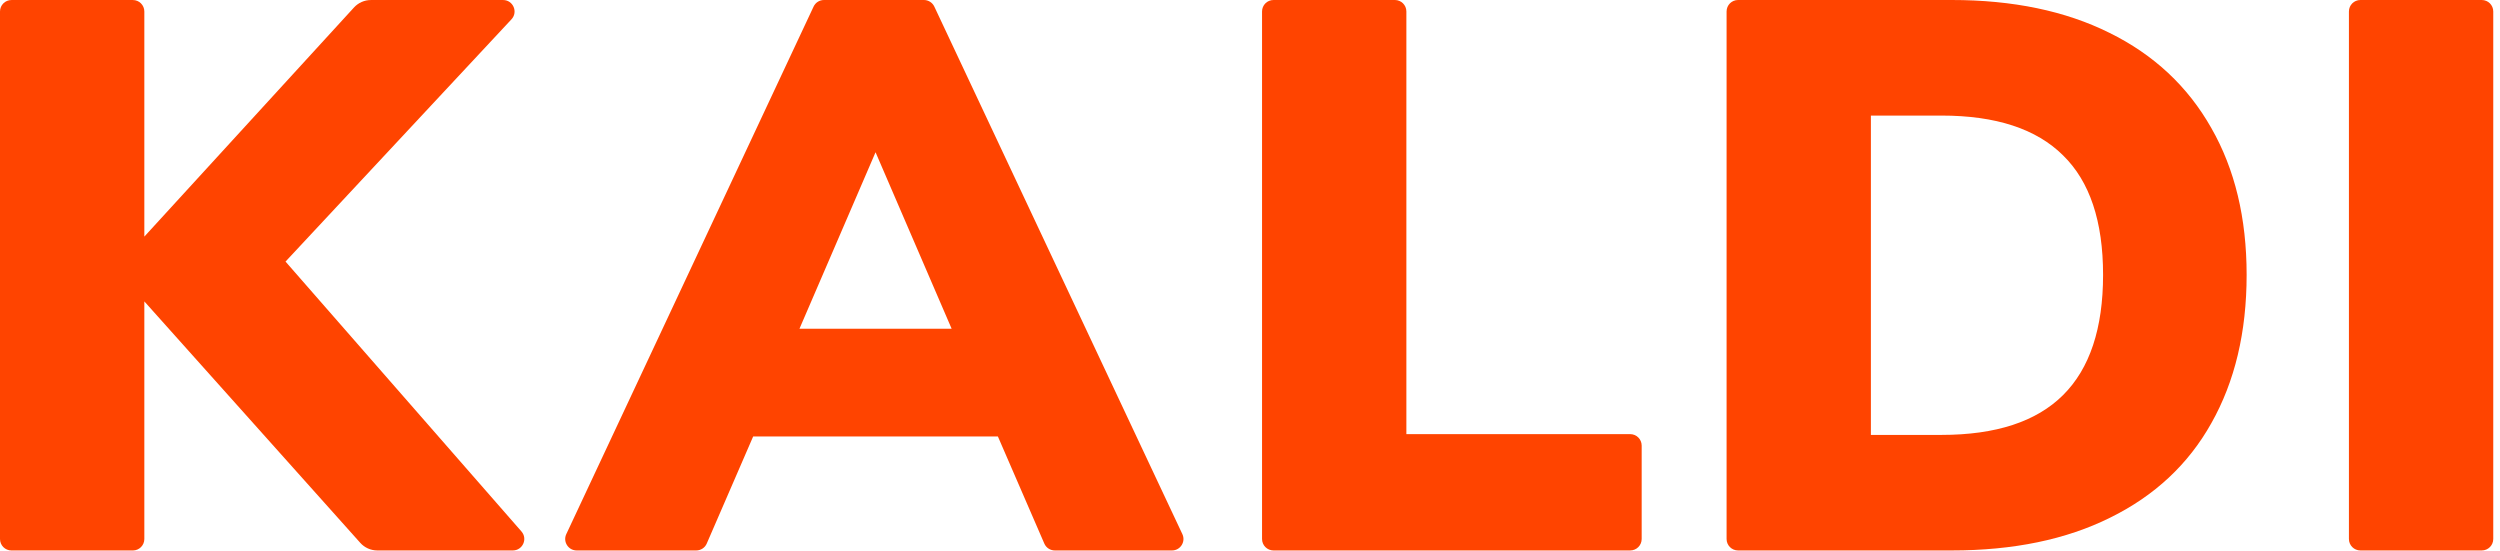
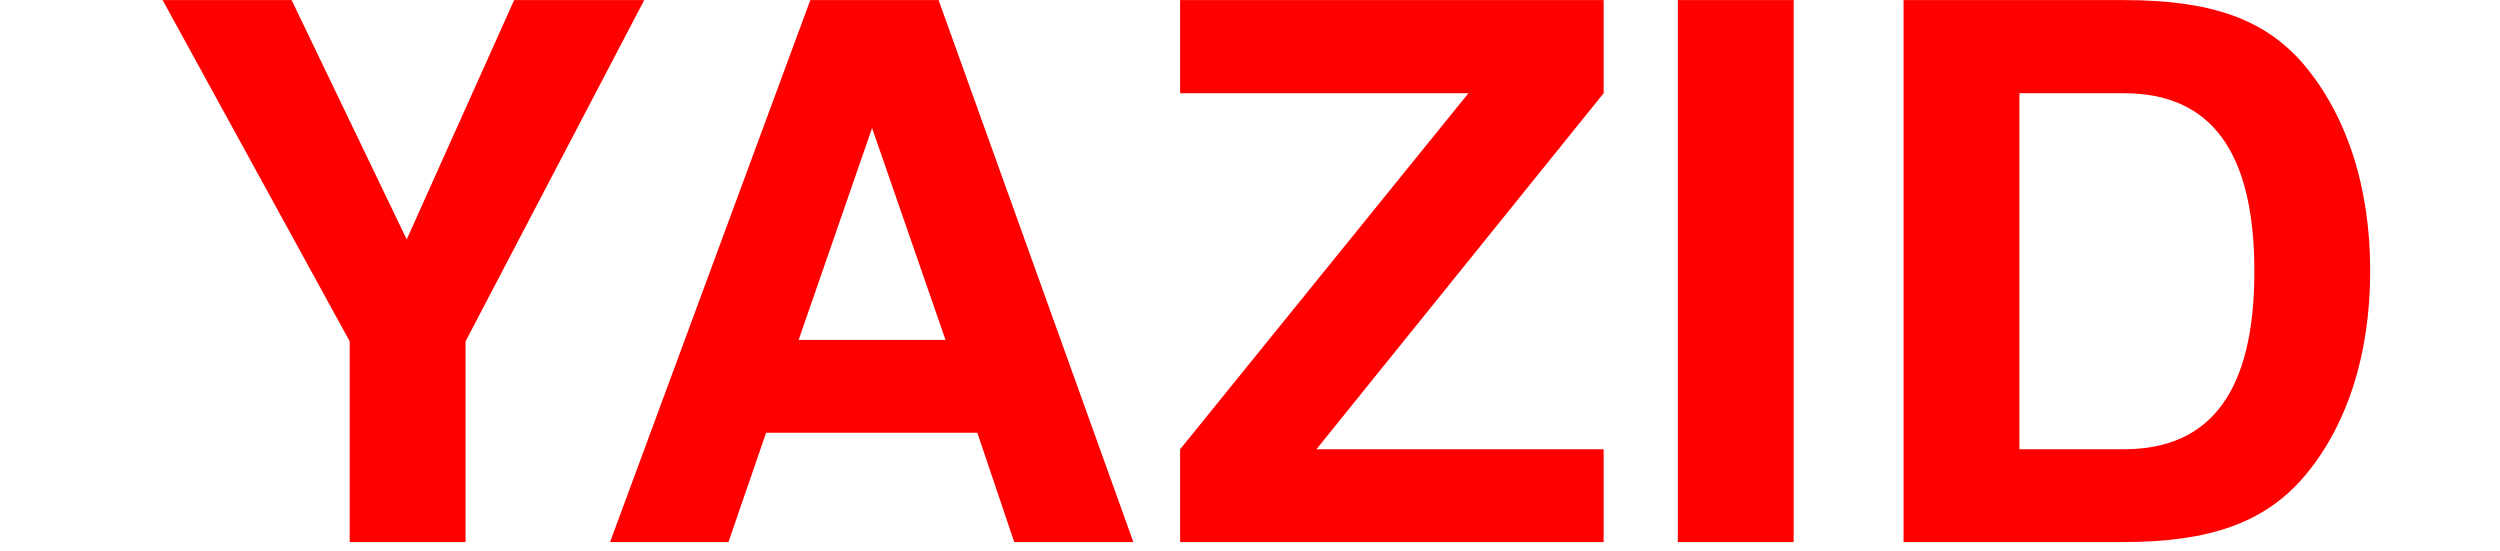
- <svg xmlns="http://www.w3.org/2000/svg" xmlns:xlink="http://www.w3.org/1999/xlink" viewBox="0 0 109 24">
-   <g transform="translate(-1470)">
-     <g style="mix-blend-mode:normal" transform="translate(1470)" fill="#f40">
-       <use xlink:href="#b" style="mix-blend-mode:normal" />
-       <use xlink:href="#c" style="mix-blend-mode:normal" />
-       <use xlink:href="#d" style="mix-blend-mode:normal" />
-       <use xlink:href="#e" style="mix-blend-mode:normal" />
-       <use xlink:href="#f" style="mix-blend-mode:normal" />
+ <svg xmlns="http://www.w3.org/2000/svg" id="svg33" version="1.1" viewBox="0 0 109 24">
+   <g id="g24" transform="translate(-1470)">
+     <g id="g22" fill="#f40" transform="translate(1470)" style="mix-blend-mode:normal">
+       <text transform="scale(1.019668,0.980711)" id="text41" y="24.097" x="6.063" style="font-style:normal;font-weight:normal;font-size:33.039px;line-height:1.25;font-family:sans-serif;fill:#ff0000;fill-opacity:1;stroke:none;stroke-width:0.826" xml:space="preserve">
+         <tspan style="font-style:normal;font-variant:normal;font-weight:bold;font-stretch:normal;font-family:Helvetica;-inkscape-font-specification:'Helvetica Bold';fill:#ff0000;stroke-width:0.826" y="24.097" x="6.063" id="tspan39">YAZID</tspan>
+       </text>
    </g>
  </g>
-   <defs>
-     <path id="b" d="M22.735 23.171c.283.323.053.829-.376.829h-5.907c-.285 0-.556-.121-.745-.333l-9.414-10.526v10.36c0 .276-.224.5-.5.5h-5.293c-.276 0-.5-.224-.5-.5v-23c0-.276.224-.5.5-.5h5.293c.276 0 .5.224.5.5v9.815l9.141-9.99c.19-.207.457-.325.738-.325h5.762c.437 0 .664.521.366.841l-9.851 10.563 10.287 11.767z" />
-     <path id="c" d="M45.991 24c-.199 0-.38-.118-.459-.301l-2.024-4.669h-10.67l-2.024 4.669c-.079.183-.259.301-.459.301h-5.212c-.366 0-.608-.381-.453-.712l10.782-23c.082-.176.259-.288.453-.288h4.358c.194 0 .37.112.453.287l10.815 23c.156.332-.086.713-.452.713h-5.108zm-11.135-9.668h6.635l-3.317-7.694-3.317 7.694z" />
-     <path id="d" d="M55.525 24c-.276 0-.5-.224-.5-.5v-23c0-.276.224-.5.5-.5h5.293c.276 0 .5.224.5.5v18.428h9.759c.276 0 .5.224.5.5v4.072c0 .276-.224.5-.5.5h-15.552z" />
-     <path id="e" d="M75.279.5c0-.276.224-.5.5-.5h9.315c2.667 0 4.959.477 6.874 1.43 1.938.953 3.42 2.338 4.446 4.153 1.026 1.793 1.539 3.926 1.539 6.4 0 2.496-.513 4.652-1.539 6.468-1.003 1.793-2.474 3.166-4.412 4.119-1.915.953-4.218 1.43-6.908 1.43h-9.315c-.276 0-.5-.224-.5-.5v-23zm9.37 18.462c2.371 0 4.138-.579 5.301-1.736 1.163-1.157 1.744-2.905 1.744-5.242 0-2.338-.581-4.074-1.744-5.209-1.163-1.157-2.93-1.736-5.301-1.736h-3.078v13.923h3.078z" />
-     <path id="f" d="M102.913 24c-.276 0-.5-.224-.5-.5v-23c0-.276.224-.5.5-.5h5.293c.276 0 .5.224.5.5v23c0 .276-.224.5-.5.5h-5.293z" />
+   <defs id="defs31">
+     <path d="M22.735 23.171c.283.323.053.829-.376.829h-5.907c-.285 0-.556-.121-.745-.333l-9.414-10.526v10.36c0 .276-.224.5-.5.5h-5.293c-.276 0-.5-.224-.5-.5v-23c0-.276.224-.5.5-.5h5.293c.276 0 .5.224.5.5v9.815l9.141-9.99c.19-.207.457-.325.738-.325h5.762c.437 0 .664.521.366.841l-9.851 10.563 10.287 11.767z" id="b" />
+     <path d="M45.991 24c-.199 0-.38-.118-.459-.301l-2.024-4.669h-10.67l-2.024 4.669c-.079.183-.259.301-.459.301h-5.212c-.366 0-.608-.381-.453-.712l10.782-23c.082-.176.259-.288.453-.288h4.358c.194 0 .37.112.453.287l10.815 23c.156.332-.086.713-.452.713h-5.108zm-11.135-9.668h6.635l-3.317-7.694-3.317 7.694z" id="c" />
+     <path d="M55.525 24c-.276 0-.5-.224-.5-.5v-23c0-.276.224-.5.5-.5h5.293c.276 0 .5.224.5.5v18.428h9.759c.276 0 .5.224.5.5v4.072c0 .276-.224.5-.5.5h-15.552z" id="d" />
+     <path d="M75.279.5c0-.276.224-.5.5-.5h9.315c2.667 0 4.959.477 6.874 1.43 1.938.953 3.42 2.338 4.446 4.153 1.026 1.793 1.539 3.926 1.539 6.4 0 2.496-.513 4.652-1.539 6.468-1.003 1.793-2.474 3.166-4.412 4.119-1.915.953-4.218 1.43-6.908 1.43h-9.315c-.276 0-.5-.224-.5-.5v-23zm9.37 18.462c2.371 0 4.138-.579 5.301-1.736 1.163-1.157 1.744-2.905 1.744-5.242 0-2.338-.581-4.074-1.744-5.209-1.163-1.157-2.93-1.736-5.301-1.736h-3.078v13.923h3.078z" id="e" />
+     <path d="M102.913 24c-.276 0-.5-.224-.5-.5v-23c0-.276.224-.5.5-.5h5.293c.276 0 .5.224.5.5v23c0 .276-.224.5-.5.5h-5.293z" id="f" />
  </defs>
</svg>
